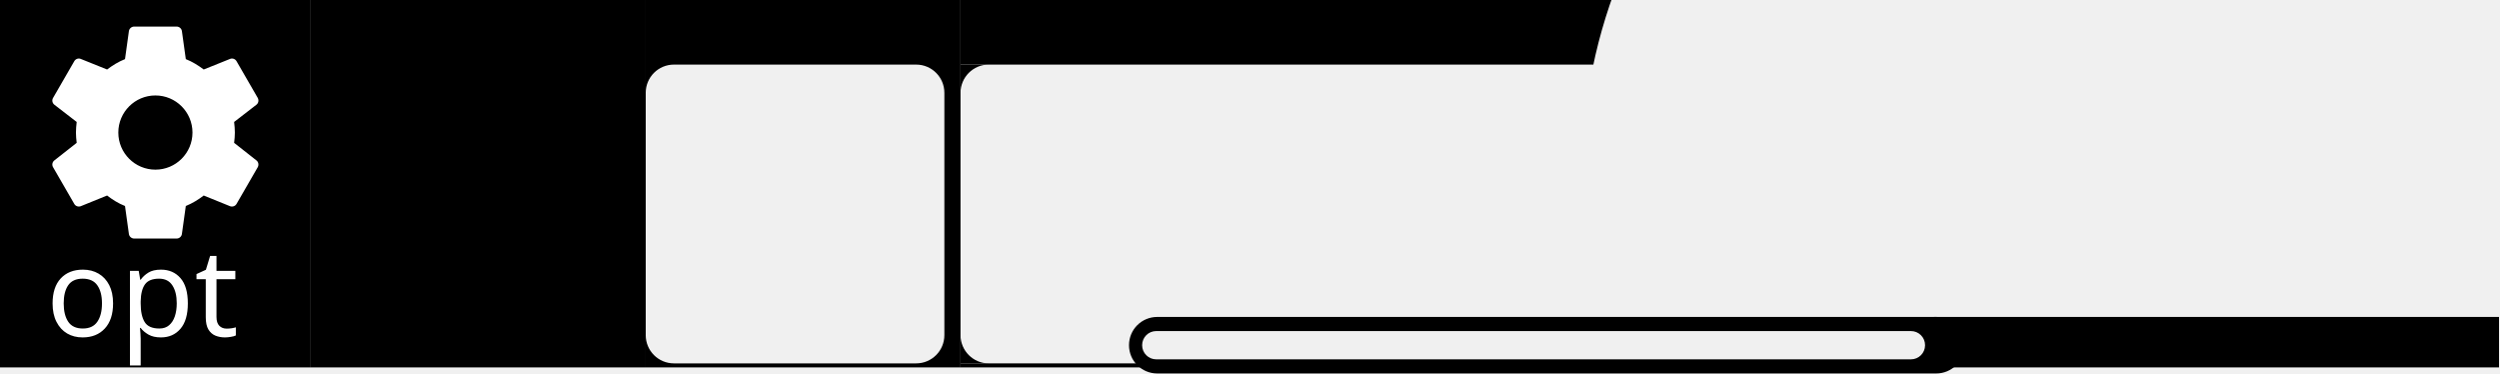
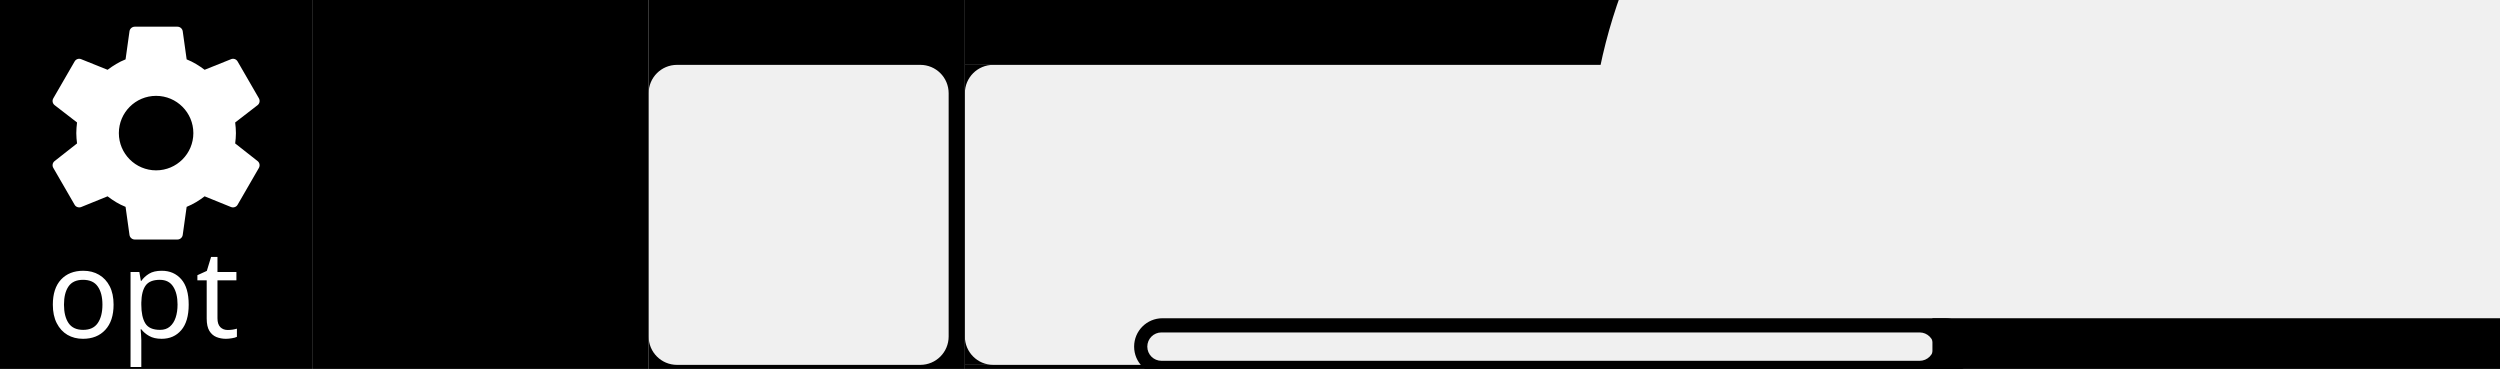
- <svg xmlns="http://www.w3.org/2000/svg" version="1.1" width="619.211" height="92.5" viewBox="0 0 619.211 92.5" id="svg4">
+ <svg xmlns="http://www.w3.org/2000/svg" version="1.1" width="616.665" height="91" viewBox="0 0 616.665 91" id="svg4">
  <defs id="defs8">
    <clipPath clipPathUnits="userSpaceOnUse" id="clipath_lpe_path-effect8746-8">
      <rect style="display:none;fill:#ffffff;fill-opacity:1;stroke-width:2.646;stroke-linecap:round;stroke-linejoin:round" id="rect1136" width="74" height="74" x="160" y="103" rx="7" clip-path="none" ry="7" d="m 167,103 h 60 c 3.878,0 7,3.122 7,7 v 60 c 0,3.878 -3.122,7 -7,7 h -60 c -3.878,0 -7,-3.122 -7,-7 v -60 c 0,-3.878 3.122,-7 7,-7 z" />
      <path id="lpe_path-effect8746-8" style="display:block;fill:#ffffff;fill-opacity:1;stroke-width:2.646;stroke-linecap:round;stroke-linejoin:round" class="powerclip" d="m 155,82 h 88 v 101 h -88 z m 12,21 c -3.878,0 -7,3.122 -7,7 v 60 c 0,3.878 3.122,7 7,7 h 60 c 3.878,0 7,-3.122 7,-7 v -60 c 0,-3.878 -3.122,-7 -7,-7 z" />
    </clipPath>
    <clipPath clipPathUnits="userSpaceOnUse" id="clipath_lpe_path-effect8168-4">
      <path style="display:none;fill:#ffffff;fill-opacity:1;stroke-width:2.646;stroke-linecap:round;stroke-linejoin:round" id="path1141" width="194" height="7" x="283" y="169" ry="3.5" rx="3.5" d="m 286.5,169 h 187 c 1.939,0 3.5,1.561 3.5,3.5 0,1.939 -1.561,3.5 -3.5,3.5 h -187 c -1.939,0 -3.5,-1.561 -3.5,-3.5 0,-1.939 1.561,-3.5 3.5,-3.5 z" />
      <path id="lpe_path-effect8168-4" style="display:block;fill:#ffffff;fill-opacity:1;stroke-width:2.646;stroke-linecap:round;stroke-linejoin:round" class="powerclip" d="m 274.75,160.5 h 217 v 24 H 274.75 Z m 11.75,8.5 c -1.939,0 -3.5,1.561 -3.5,3.5 0,1.939 1.561,3.5 3.5,3.5 h 187 c 1.939,0 3.5,-1.561 3.5,-3.5 0,-1.939 -1.561,-3.5 -3.5,-3.5 z" />
    </clipPath>
    <clipPath clipPathUnits="userSpaceOnUse" id="clipPath2959">
      <circle style="display:none;fill:#ffffff;fill-opacity:1;stroke-width:10;stroke-linecap:round" id="circle2961" cx="522" cy="130" r="130" d="M 652,130 A 130,130 0 0 1 522,260 130,130 0 0 1 392,130 130,130 0 0 1 522,0 130,130 0 0 1 652,130 Z" />
      <path id="lpe_path-effect2963" style="fill:#ffffff;fill-opacity:1;stroke-width:10;stroke-linecap:round" class="powerclip" d="M 233,82 H 485 V 108 H 233 Z M 652,130 A 130,130 0 0 0 522,0 130,130 0 0 0 392,130 130,130 0 0 0 522,260 130,130 0 0 0 652,130 Z" />
    </clipPath>
  </defs>
  <g id="layer1" style="display:inline" transform="translate(0,-86.99999)">
    <rect style="fill:#000000;fill-opacity:1;stroke-width:2.646;stroke-linecap:round;stroke-linejoin:round" id="rect3462" width="77" height="91" x="0" y="87" />
    <rect style="fill:#000000;fill-opacity:1;stroke-width:2.646;stroke-linecap:round;stroke-linejoin:round" id="rect4222" width="83" height="91" x="77" y="87" />
    <path style="fill:#000000;fill-opacity:1;stroke-width:2.947;stroke-linecap:round;stroke-linejoin:round" id="path8315" width="78" height="91" x="160" y="87" mask="none" clip-path="url(#clipath_lpe_path-effect8746-8)" transform="translate(2.8e-5)" d="m 160,87 h 78 v 91 h -78 z" />
    <path style="fill:#000000;fill-opacity:1;stroke-width:2.185;stroke-linecap:round;stroke-linejoin:round" id="rect3779-6" width="207" height="14" x="279.75" y="165.5" mask="none" clip-path="url(#clipath_lpe_path-effect8168-4)" rx="7" ry="7" transform="translate(2.8e-5)" d="m 286.75,165.5 h 193 c 3.878,0 7,3.122 7,7 v 0 c 0,3.878 -3.122,7 -7,7 H 286.75 c -3.878,0 -7,-3.122 -7,-7 v 0 c 0,-3.878 3.122,-7 7,-7 z" />
    <g id="g7854" transform="translate(-5.799167,87.22653)">
      <text xml:space="preserve" style="font-size:30.188px;line-height:1.25;font-family:osifont;-inkscape-font-specification:osifont;fill:#ffffff;fill-opacity:1;stroke-width:0.755" x="17.176" y="83.046" id="text5896-6">
        <tspan id="tspan5894-7" x="17.176" y="83.046" style="stroke-width:0.755">opt</tspan>
      </text>
    </g>
    <path d="m 38.506,129.021 a 9.187,9.187 0 0 1 -9.188,-9.188 9.187,9.187 0 0 1 9.188,-9.188 9.187,9.187 0 0 1 9.188,9.188 9.187,9.187 0 0 1 -9.188,9.188 m 19.504,-6.641 c 0.105,-0.84 0.184,-1.68 0.184,-2.546 0,-0.866 -0.079,-1.732 -0.184,-2.625 l 5.539,-4.279 c 0.499,-0.394 0.63,-1.103 0.315,-1.68 l -5.25,-9.082 c -0.315,-0.578 -1.024,-0.814 -1.601,-0.578 l -6.536,2.625 c -1.365,-1.024 -2.783,-1.916 -4.436,-2.572 l -0.971,-6.956 c -0.105,-0.63 -0.656,-1.103 -1.312,-1.103 H 33.256 c -0.656,0 -1.207,0.472 -1.312,1.103 l -0.971,6.956 c -1.654,0.656 -3.071,1.549 -4.436,2.572 l -6.536,-2.625 c -0.578,-0.236 -1.286,0 -1.601,0.578 l -5.25,9.082 c -0.341,0.578 -0.184,1.286 0.315,1.68 l 5.539,4.279 c -0.105,0.892 -0.184,1.759 -0.184,2.625 0,0.866 0.079,1.706 0.184,2.546 l -5.539,4.357 c -0.499,0.394 -0.656,1.103 -0.315,1.68 l 5.25,9.082 c 0.315,0.578 1.024,0.787 1.601,0.578 l 6.536,-2.651 c 1.365,1.05 2.783,1.942 4.436,2.599 l 0.971,6.956 c 0.105,0.63 0.656,1.103 1.312,1.103 h 10.5 c 0.656,0 1.207,-0.472 1.312,-1.103 l 0.971,-6.956 c 1.654,-0.682 3.071,-1.549 4.436,-2.599 l 6.536,2.651 c 0.578,0.21 1.286,0 1.601,-0.578 l 5.25,-9.082 c 0.315,-0.578 0.184,-1.286 -0.315,-1.68 z" id="path2" style="fill:#ffffff;fill-opacity:1;stroke-width:2.625" />
    <path style="fill:#000000;fill-opacity:1;stroke-width:2.646;stroke-linecap:round;stroke-linejoin:round" id="rect4316" width="242" height="16" x="238" y="87" clip-path="url(#clipPath2959)" mask="none" d="M 238,87 H 480 V 103 H 238 Z" />
    <g id="g5826" transform="translate(2.8e-5,83.40282)">
      <g id="g831-3" transform="translate(0.3380477)">
        <g id="g830-6">
          <g id="g15193-7" transform="translate(-0.6164398)">
            <text xml:space="preserve" style="font-size:20.362px;line-height:1.25;font-family:osifont;-inkscape-font-specification:osifont;stroke-width:0.509" x="-3.102" y="-0.937" id="text6689-5">
              <tspan x="-3.102" y="-0.937" style="stroke-width:0.509" id="tspan11469-3">modified: resized, recolored, added background, text, custom selection menu bottom</tspan>
            </text>
          </g>
        </g>
      </g>
    </g>
    <path id="rect7456" clip-path="none" style="fill:#000000;fill-opacity:1;stroke-width:4;stroke-linecap:round;stroke-linejoin:round" d="m 238,170 v 7 h 7 a 7,7 0 0 1 -7,-7 z" />
    <rect style="fill:#000000;fill-opacity:1;stroke:none;stroke-width:4;stroke-linecap:round;stroke-linejoin:round" id="rect2527" width="45" height="1" x="238" y="177" />
    <path id="path7970" clip-path="none" style="fill:#000000;fill-opacity:1;stroke-width:4;stroke-linecap:round;stroke-linejoin:round" d="m 238,103 v 7 a 7,7 0 0 1 7,-7 z" />
-     <rect style="fill:#000000;fill-opacity:1;stroke-width:10;stroke-linecap:round" id="rect2528" width="140" height="12.5" x="479.211" y="165.5" />
+     <rect style="fill:#000000;fill-opacity:1;stroke-width:10;stroke-linecap:round" id="rect2528" width="140" height="12.5" x="476.665" y="165.5" />
  </g>
</svg>
